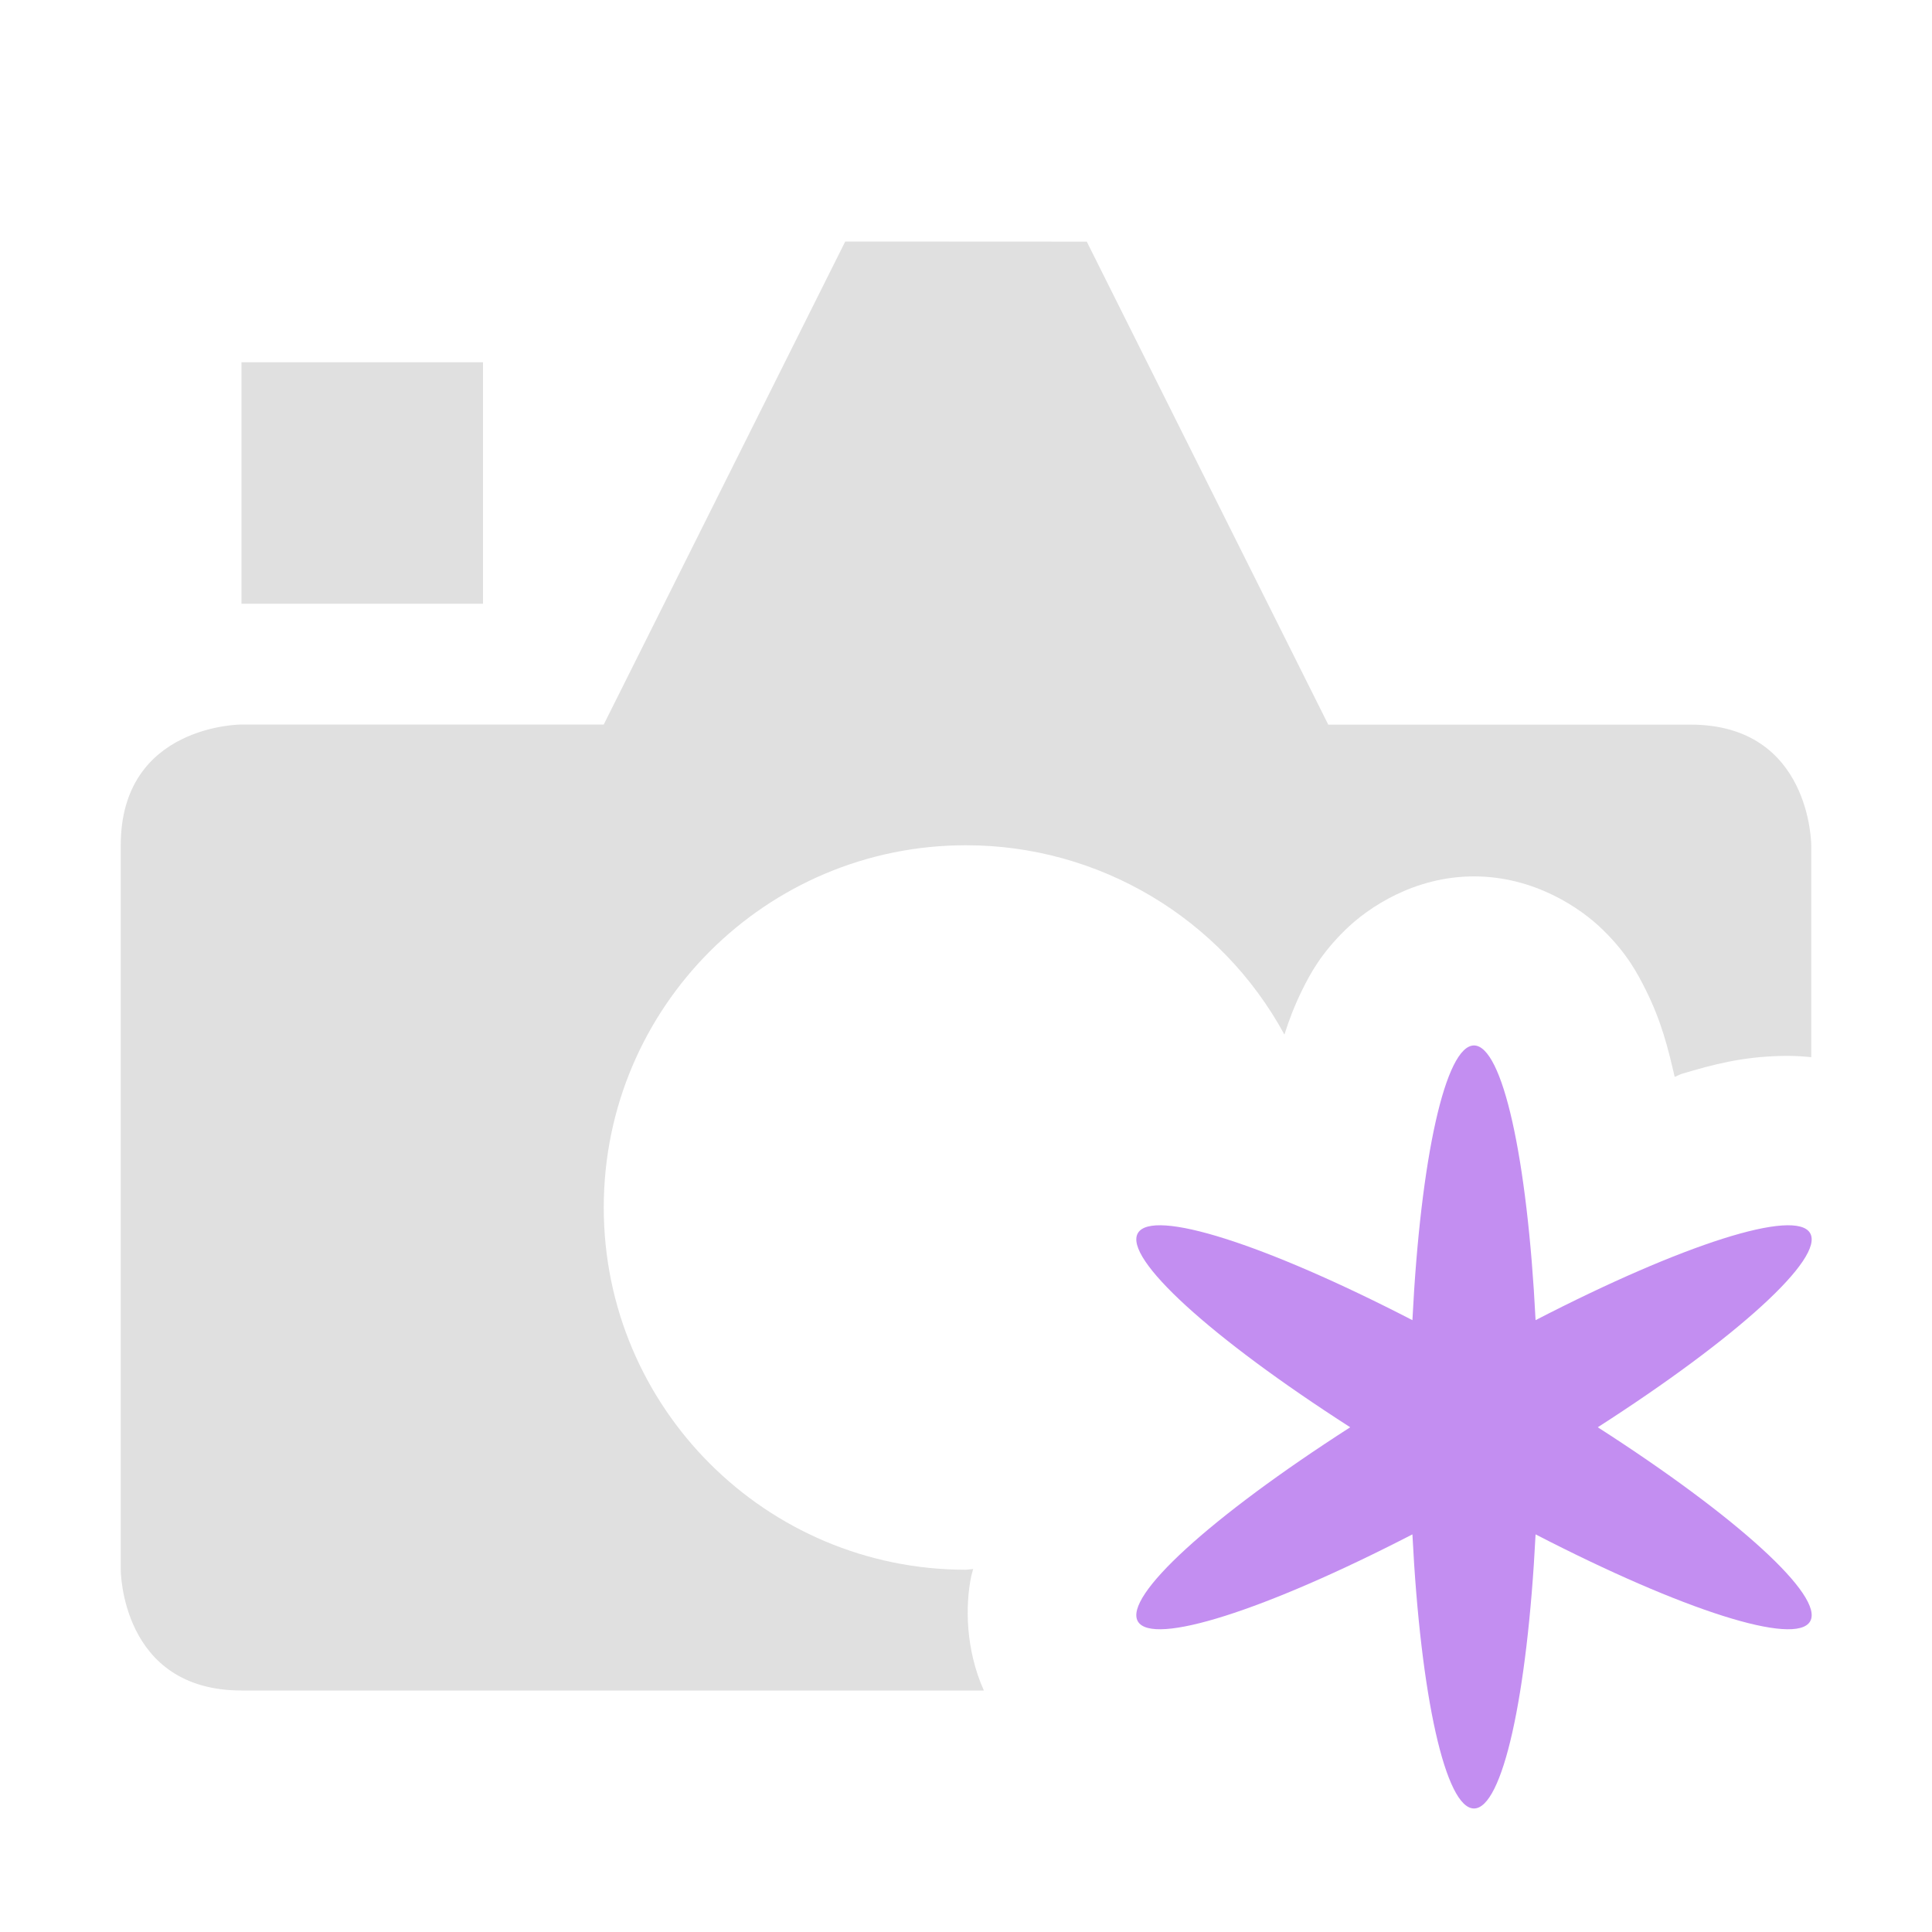
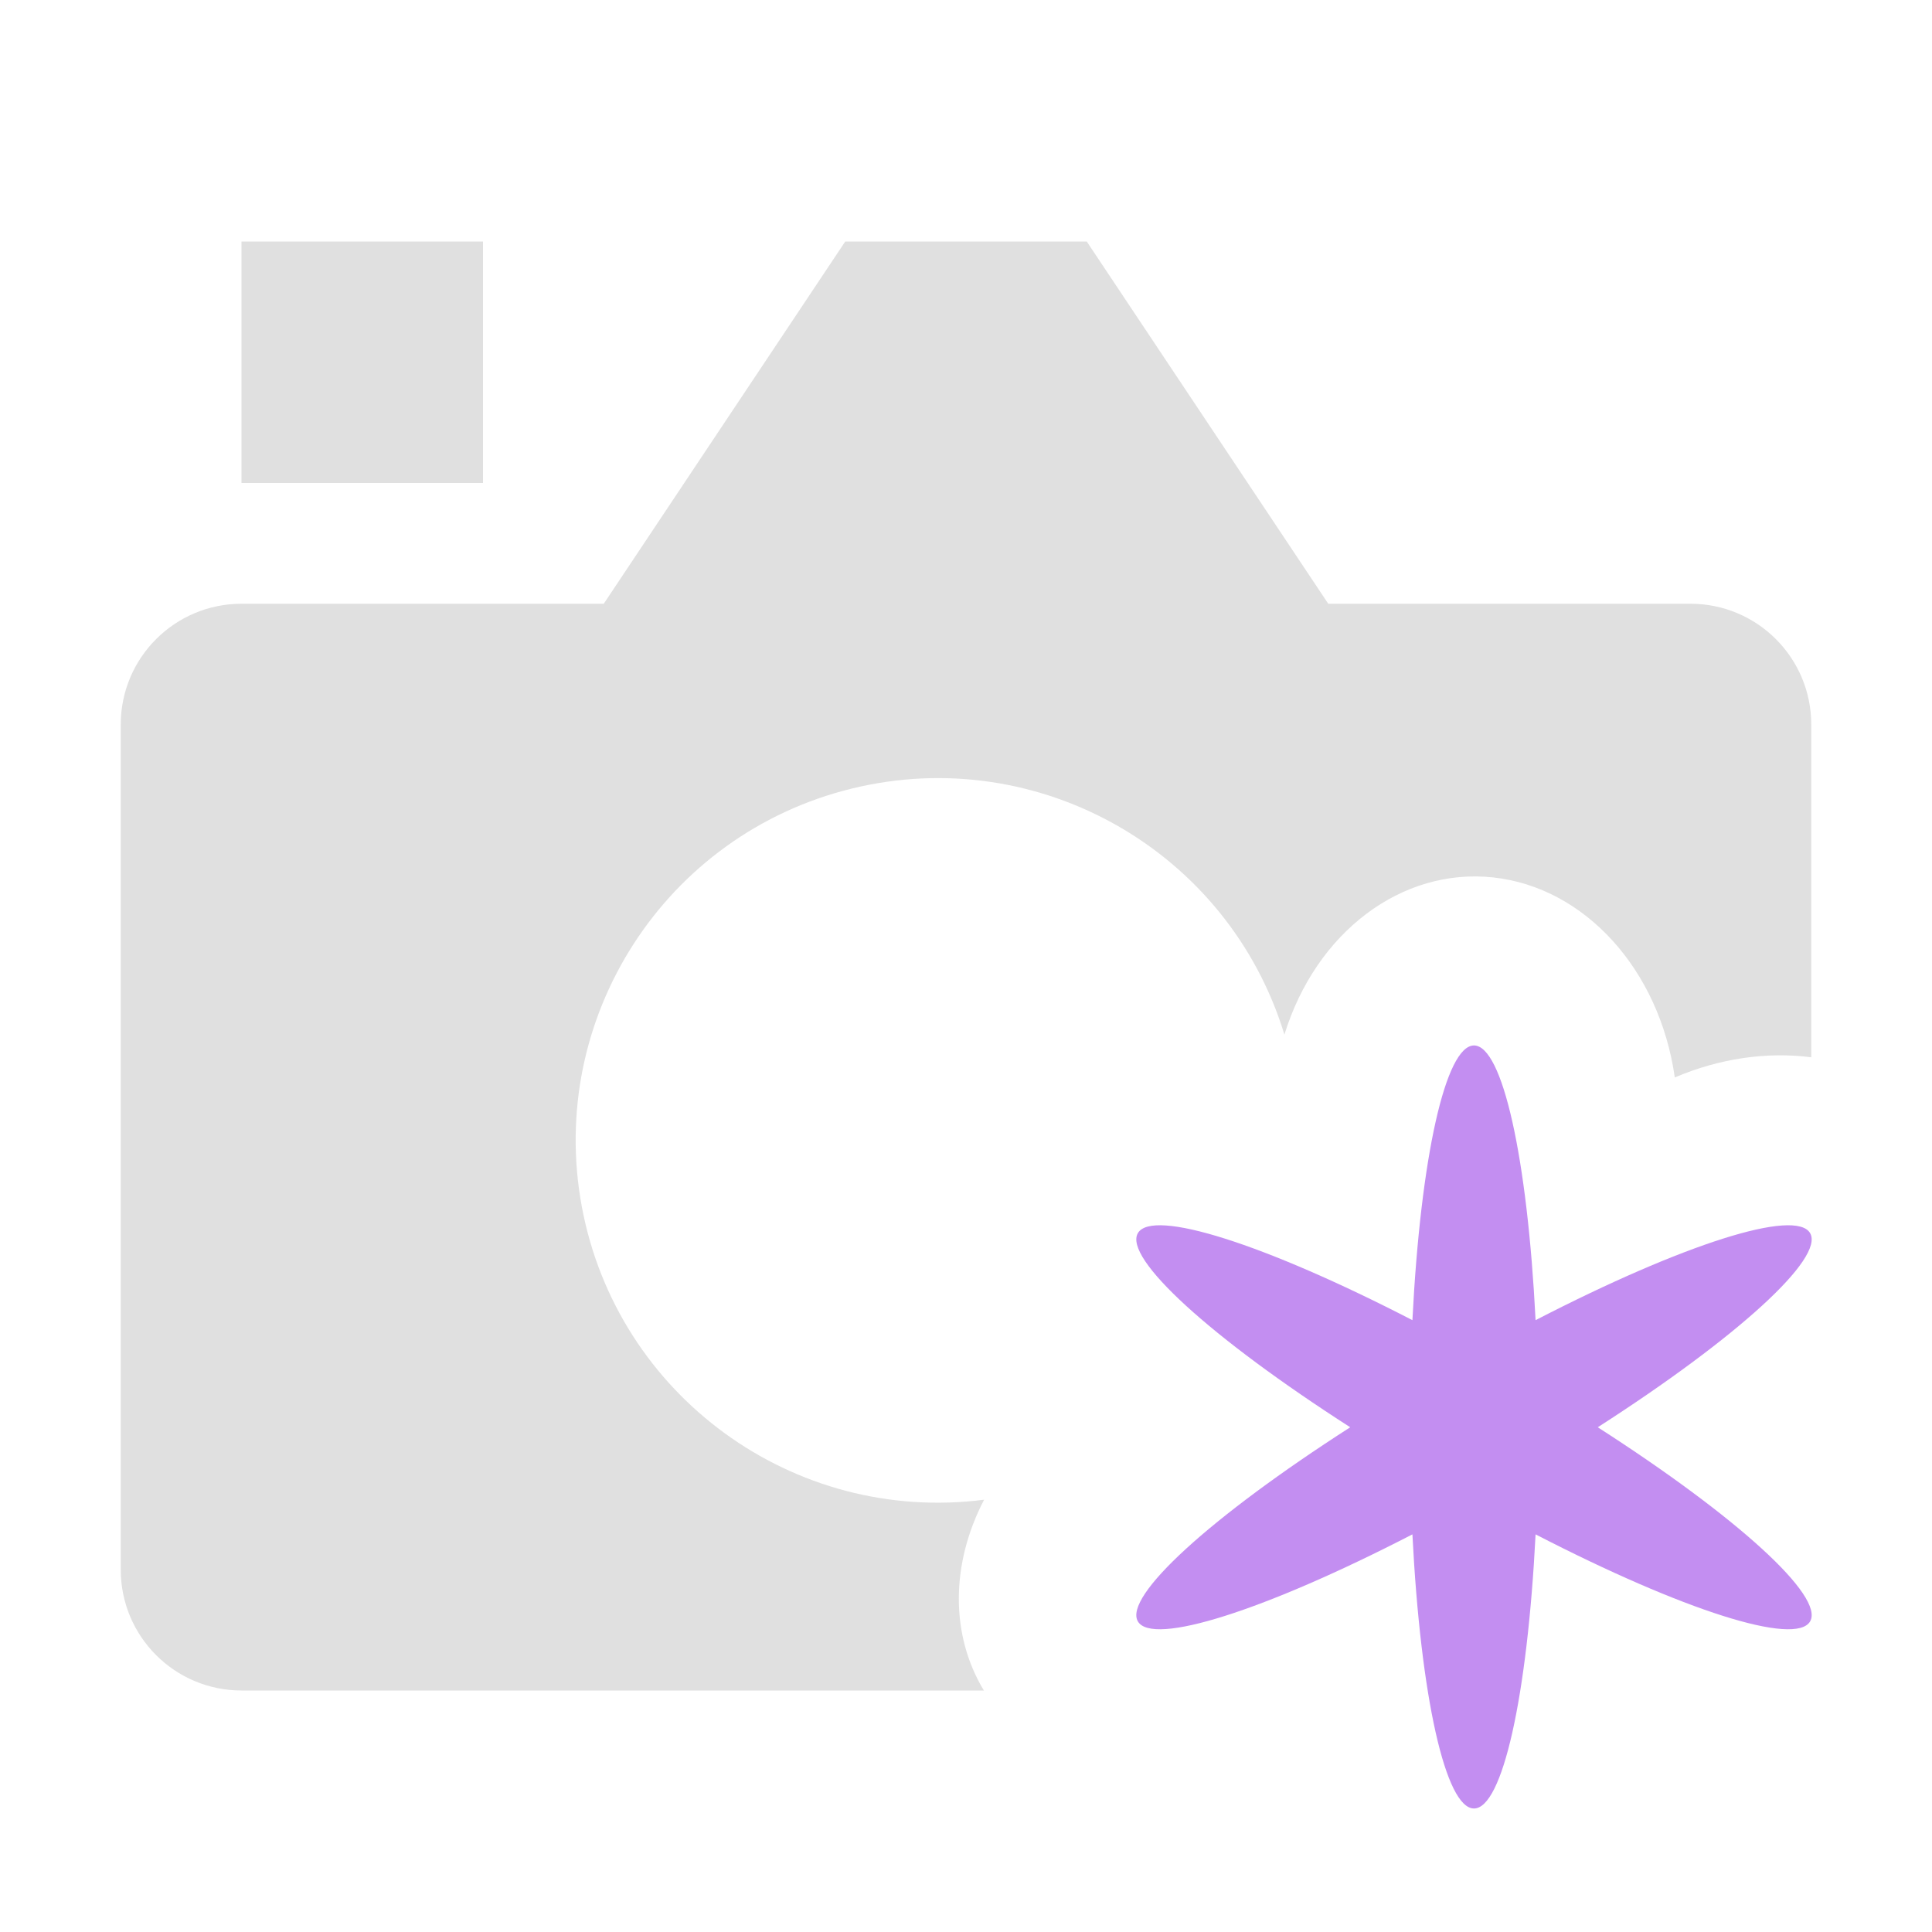
<svg xmlns="http://www.w3.org/2000/svg" height="16" viewBox="0 0 16 16" width="16">
-   <path d="m7 2-2 4h-3s-1 0-1 1v6s0 1 1 1h6.148c-.154-.344-.154-.708-.105-.945.005-.022.011-.04.016-.061a3 3 0 0 1 -.059.006 3 3 0 0 1 -3-3 3 3 0 0 1 3-3 3 3 0 0 1 2.637 1.568c.037-.117.082-.237.146-.367.07-.142.158-.303.354-.496.196-.193.578-.446 1.066-.447h.004.004c.488.001.873.254 1.068.447.196.193.281.354.352.496.129.26.183.479.238.717.017-.005.042-.02.059-.025.261-.078.496-.14.818-.148.077-.002.16-0.0.254.01v-1.754s-0-1-1-1h-3l-2-4z" fill="#e0e0e0" />
-   <path d="m2 3h2v2h-2z" fill="#e0e0e0" />
-   <path d="m12.207 8.658a.533 3.2 0 0 0 -.51 2.275 3.2.533 30 0 0 -.515.887.533 3.2 60 0 0 .515.887.533 3.2 0 0 0 1.02 0 3.2.533 30 0 0 .515-.887.533 3.2 60 0 0 -.515-.887.533 3.2 0 0 0 -.51-2.275z" fill="#c38ef1" />
+   <path d="M7 2 5 5H2a1 1 0 0 0-1 1v7a1 1 0 0 0 1 1h6.148a1.68 2-120 0 1 .002-1.58 3 3 0 1 1 2.487-3.852 1.68 2 0 0 1 3.233.355A1.68 2 60 0 1 15 8.756V6a1 1 0 0 0-1-1h-3L9 2zM2 2h2v2H2Z" fill="#e0e0e0" />
+   <path d="M12.207 8.658a.533 3.2 0 0 0-.51 2.275 3.2.533 30 0 0-.515.887.533 3.2 60 0 0 .515.887.533 3.2 0 0 0 1.02 0 3.2.533 30 0 0 .515-.887.533 3.2 60 0 0-.515-.887.533 3.2 0 0 0-.51-2.275z" fill="#c38ef1" />
</svg>
